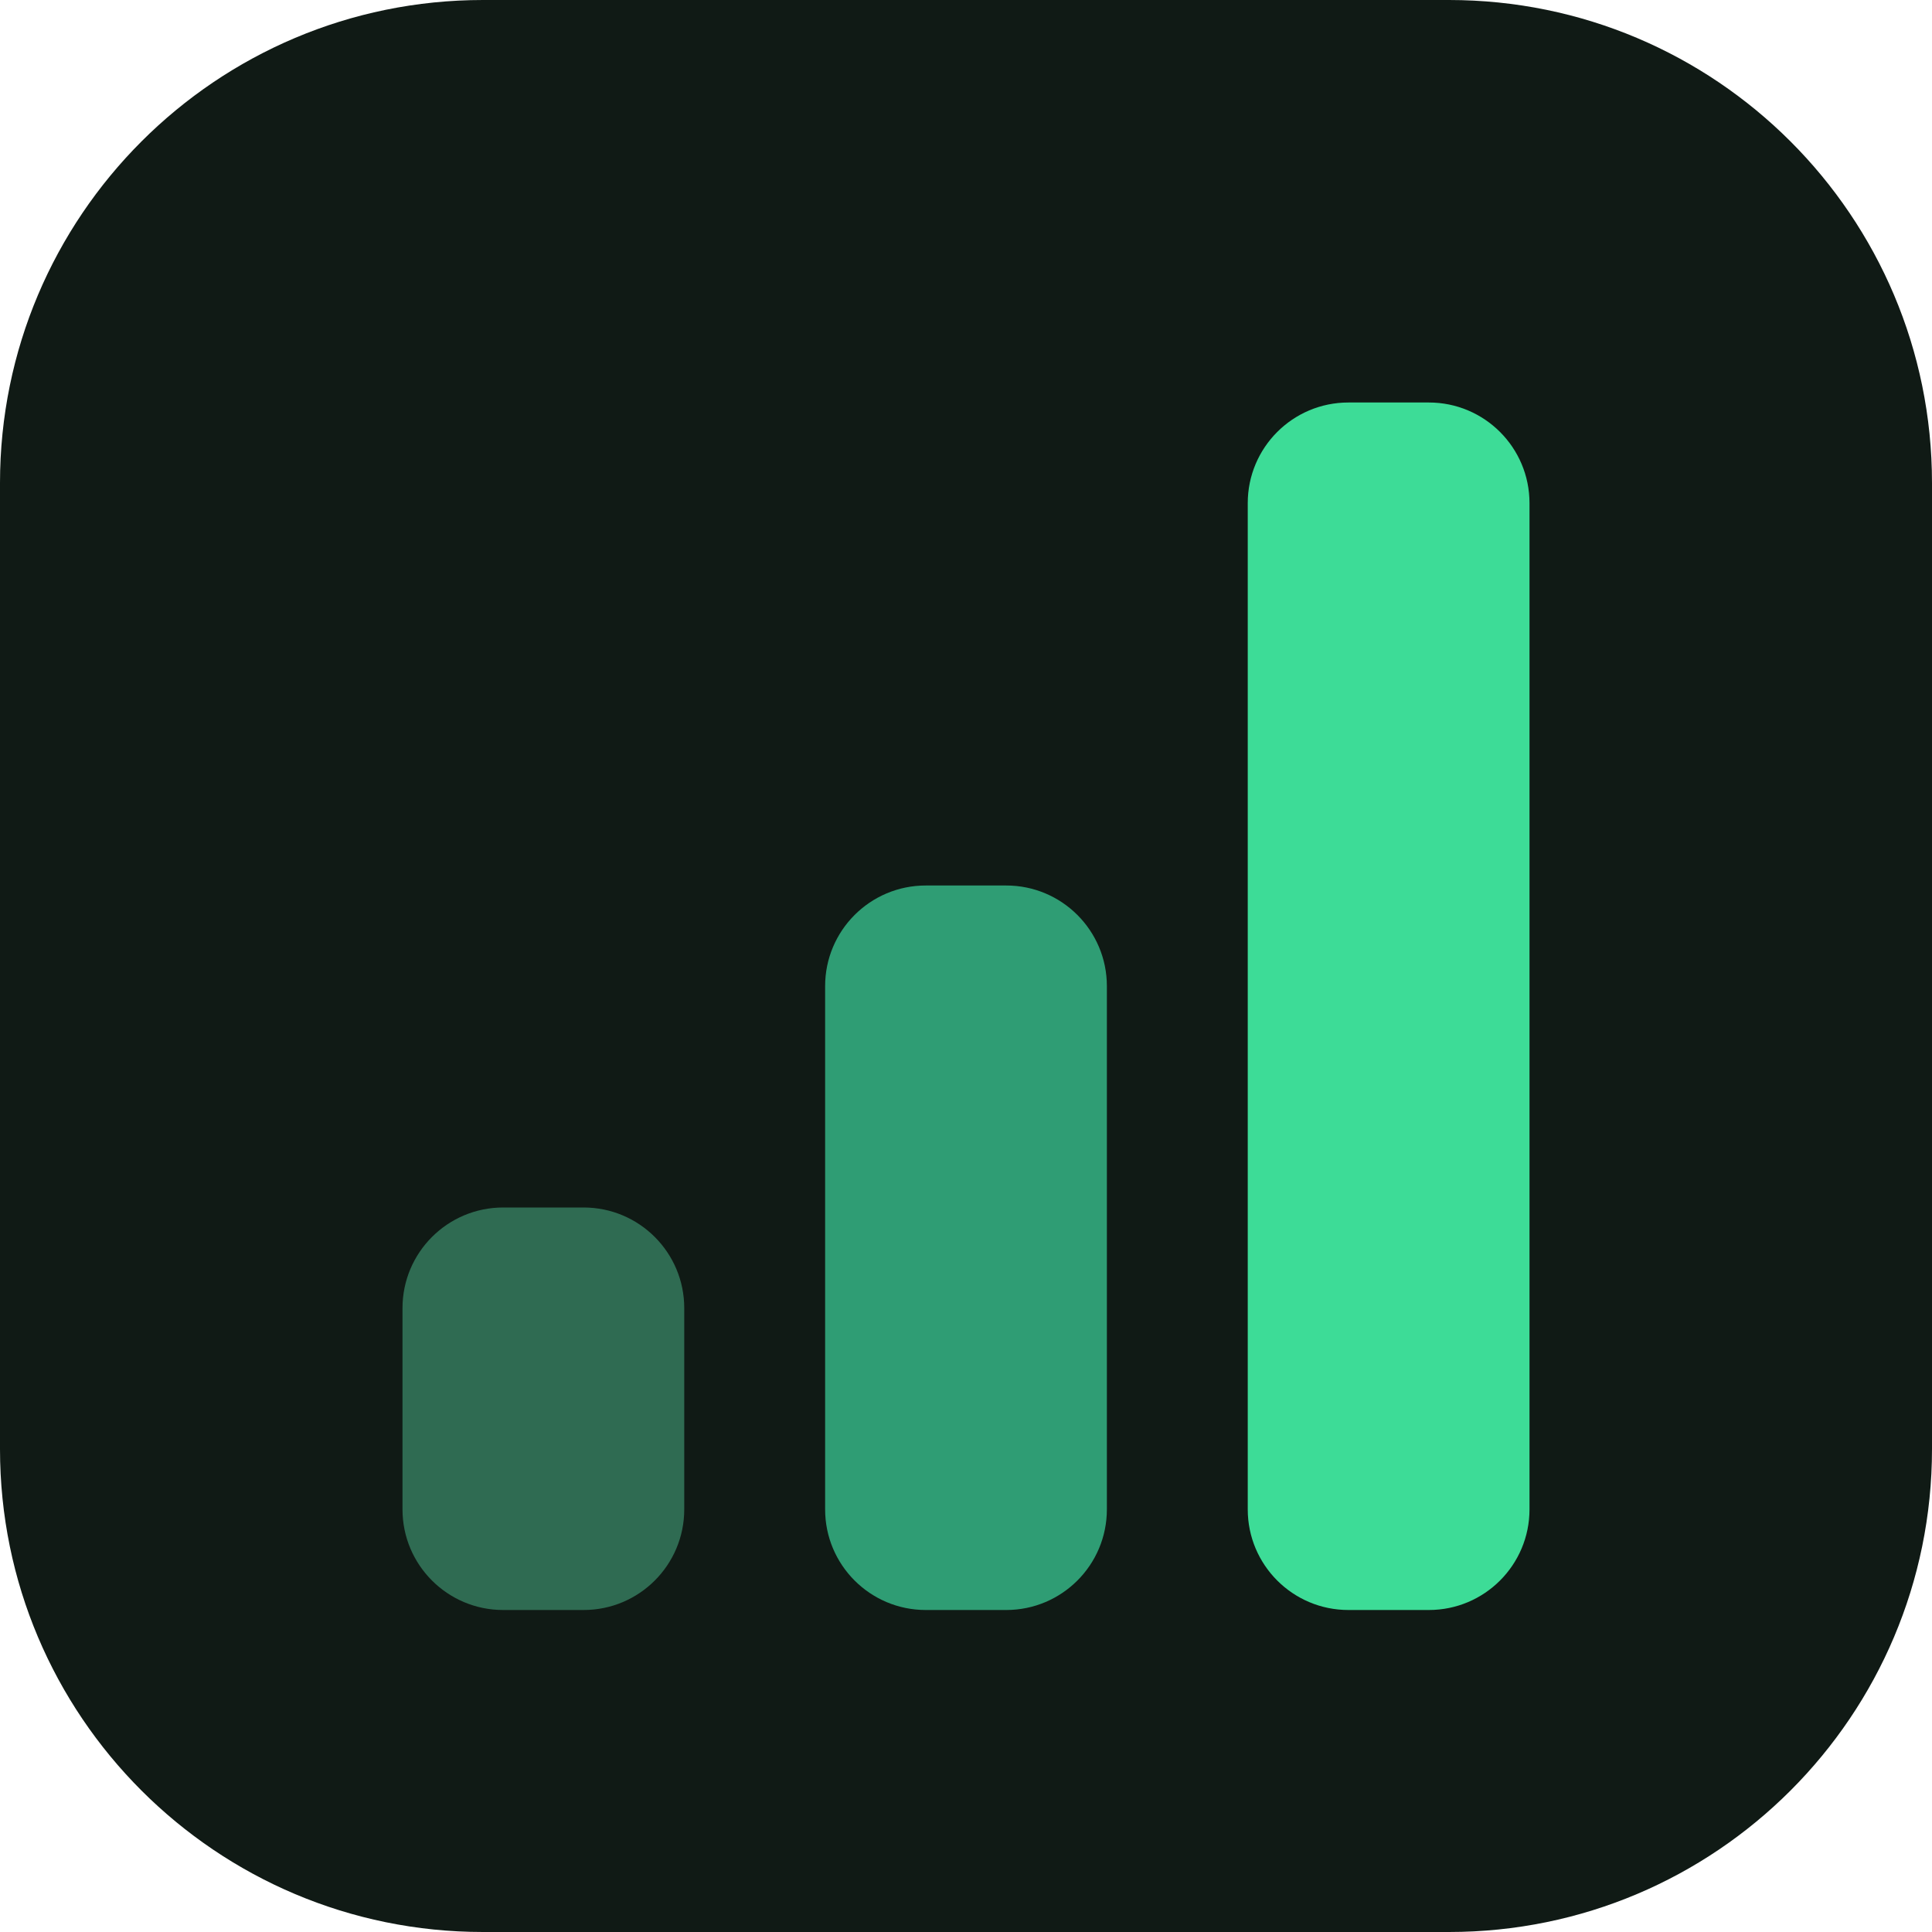
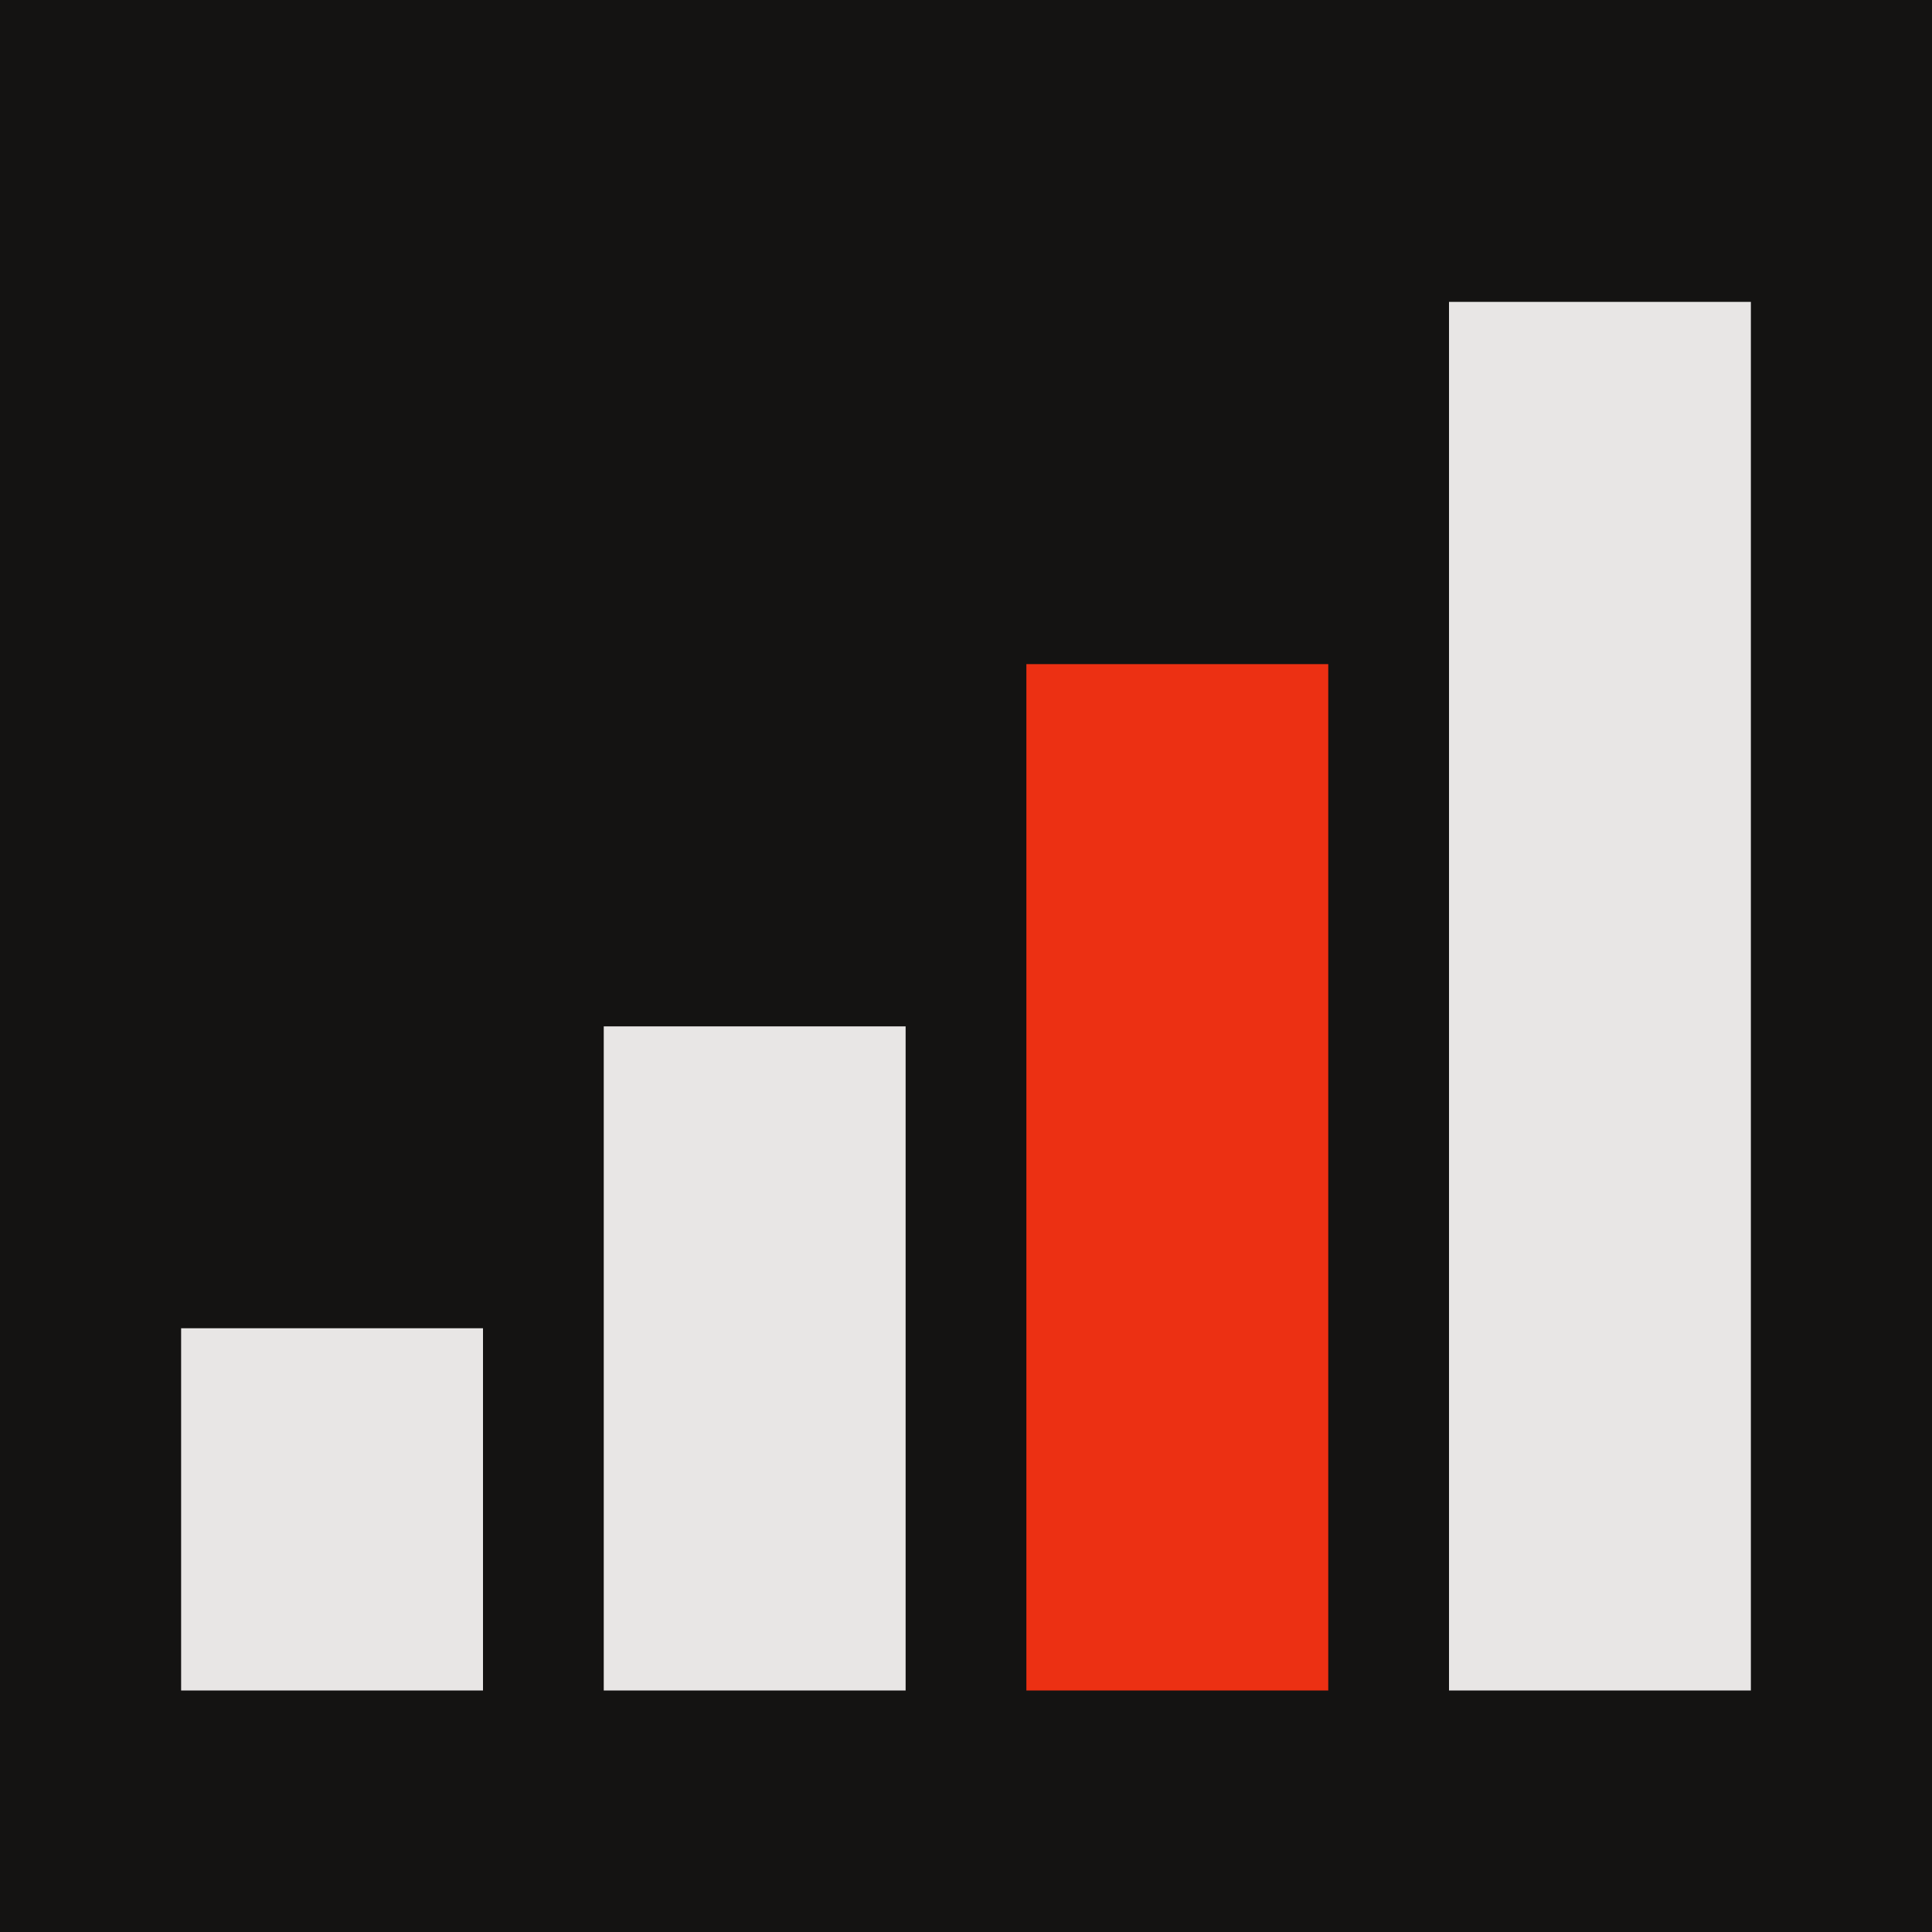
- <svg xmlns="http://www.w3.org/2000/svg" width="64" height="64" viewBox="0 0 48 48">
-   <rect width="48" height="48" rx="12" fill="#101A15" />
-   <rect x="10" y="30" width="7" height="10" rx="2.5" fill="#2F6B52" />
-   <rect x="20.5" y="22" width="7" height="18" rx="2.5" fill="#2F9D74" />
-   <rect x="31" y="10" width="7" height="30" rx="2.5" fill="#3DDC97" />
+ <svg xmlns="http://www.w3.org/2000/svg" viewBox="0 0 32 32" width="64" height="64">
+   <rect width="32" height="32" fill="#141312" />
+   <rect x="3" y="22" width="5" height="6" fill="#e8e6e5" />
+   <rect x="10" y="17" width="5" height="11" fill="#e8e6e5" />
+   <rect x="17" y="11" width="5" height="17" fill="#ec3013" />
+   <rect x="24" y="5" width="5" height="23" fill="#e8e6e5" />
</svg>
